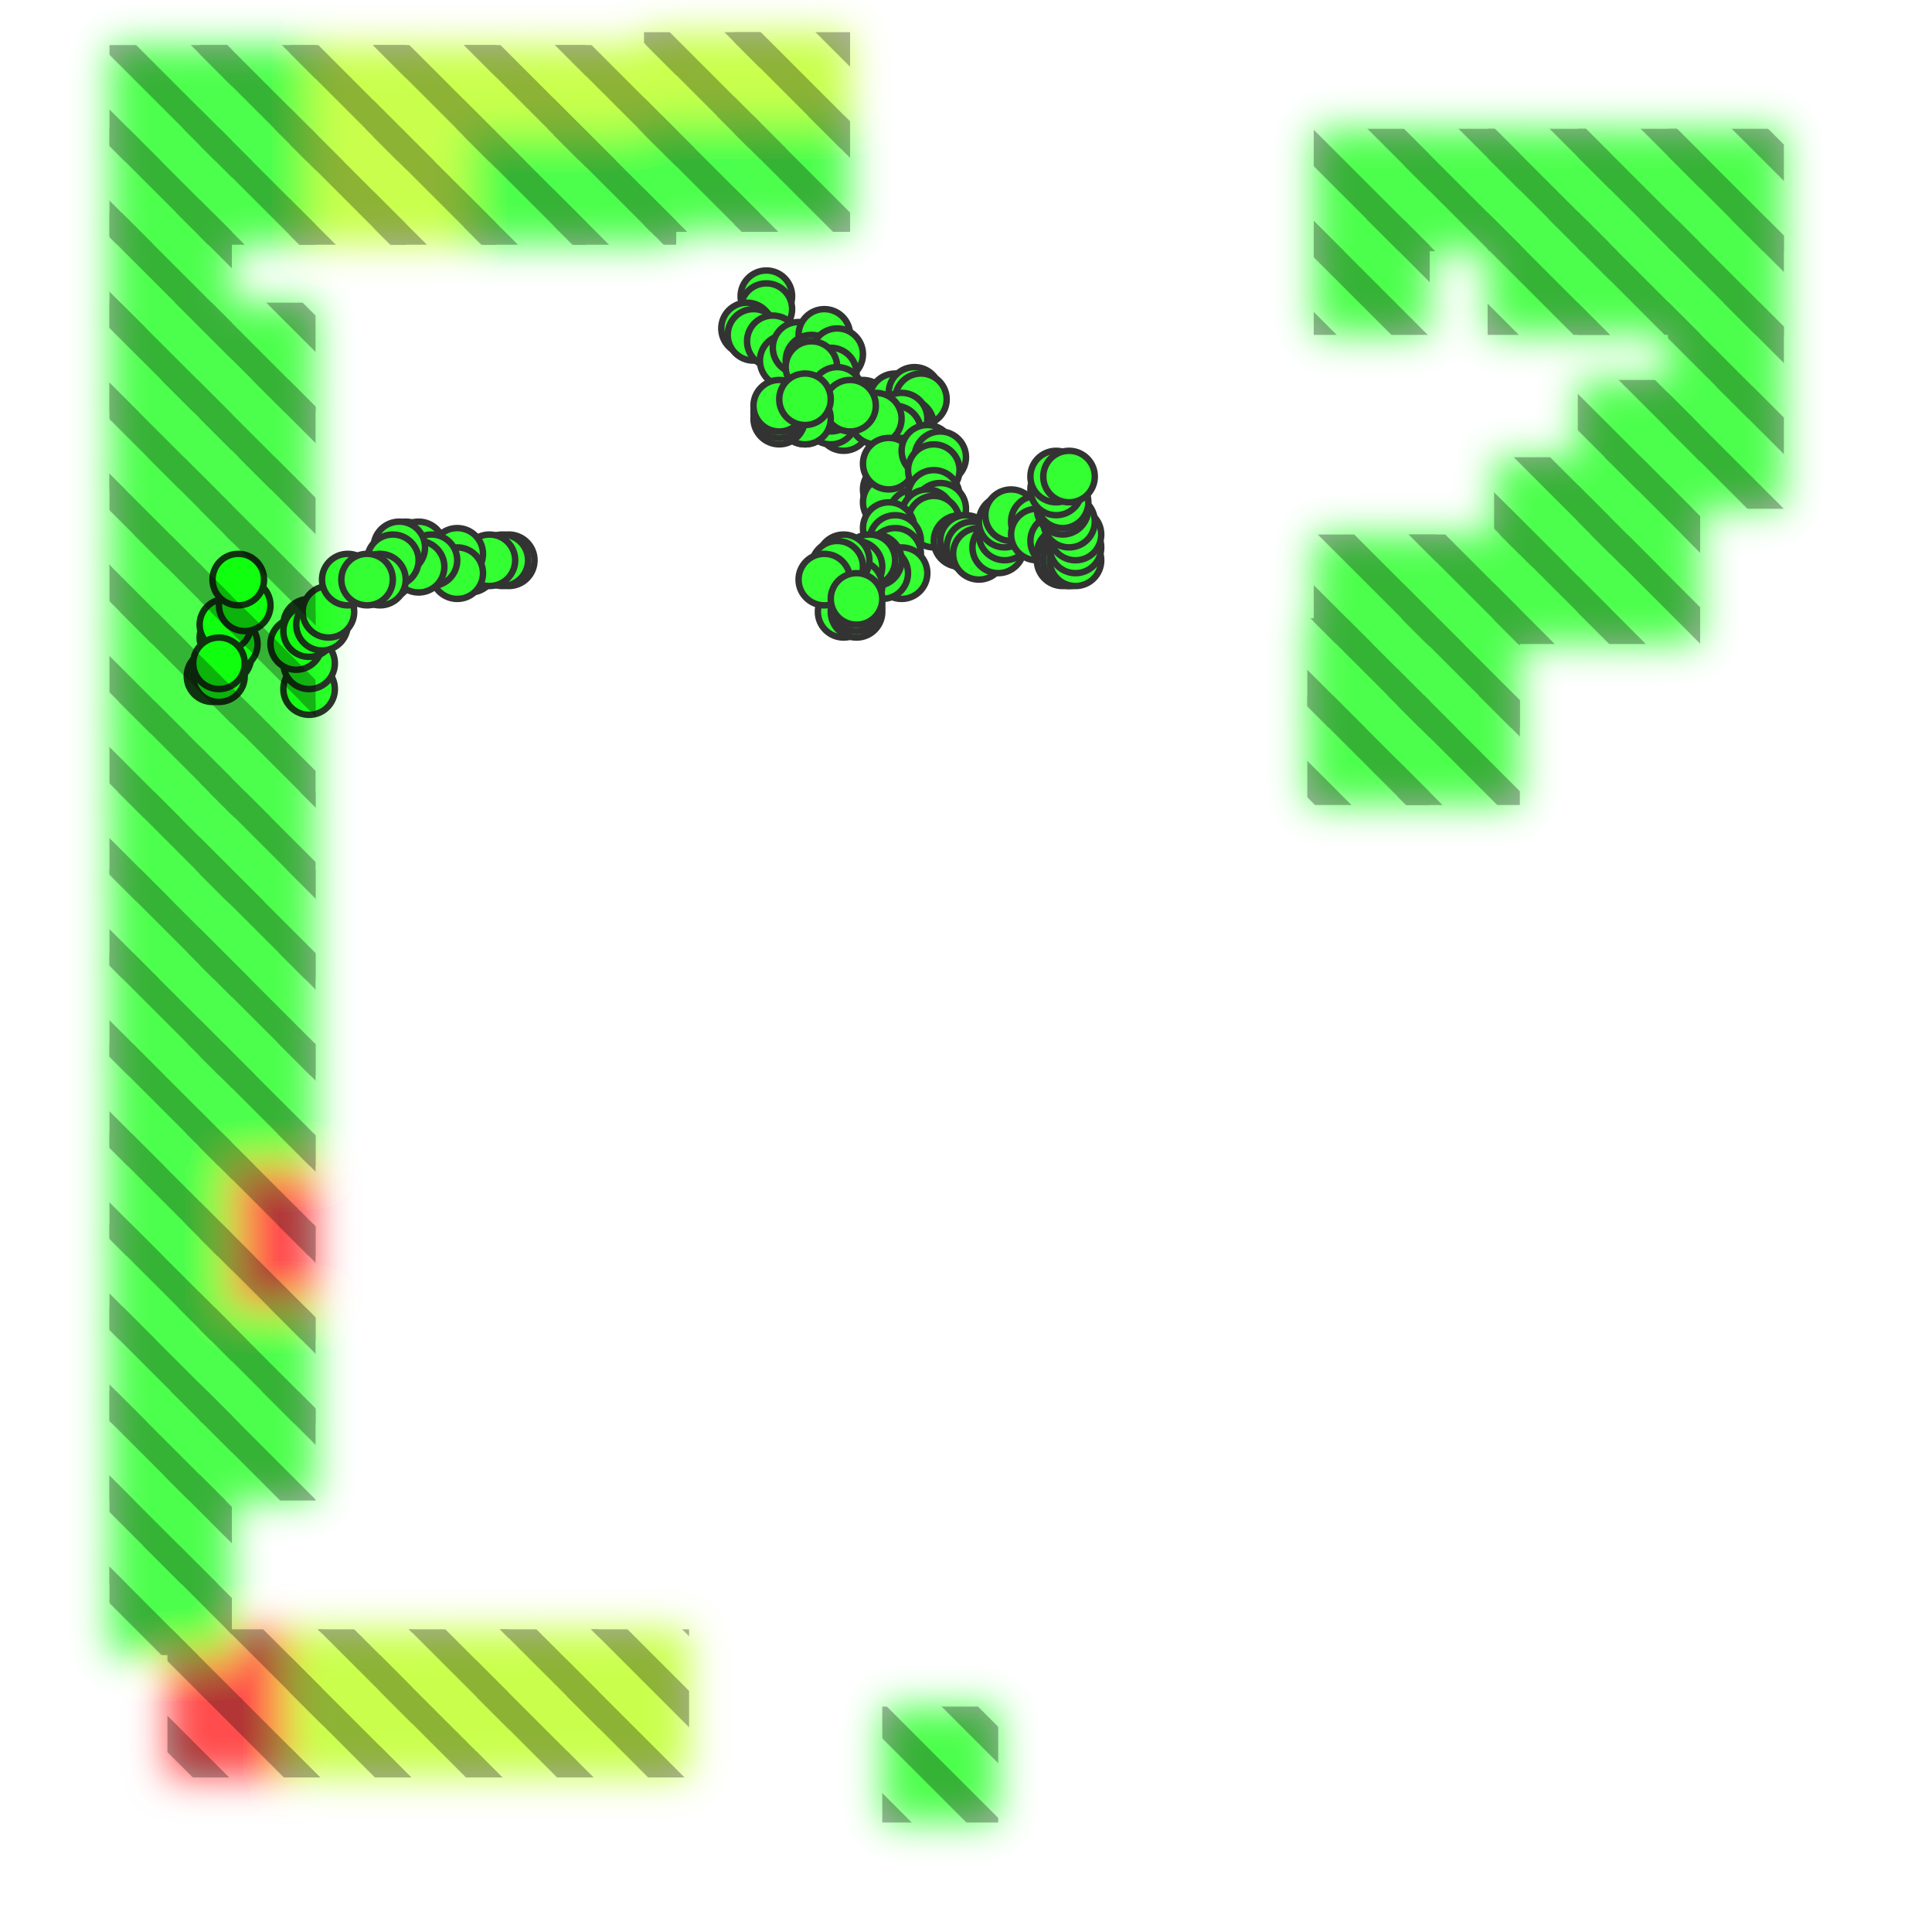
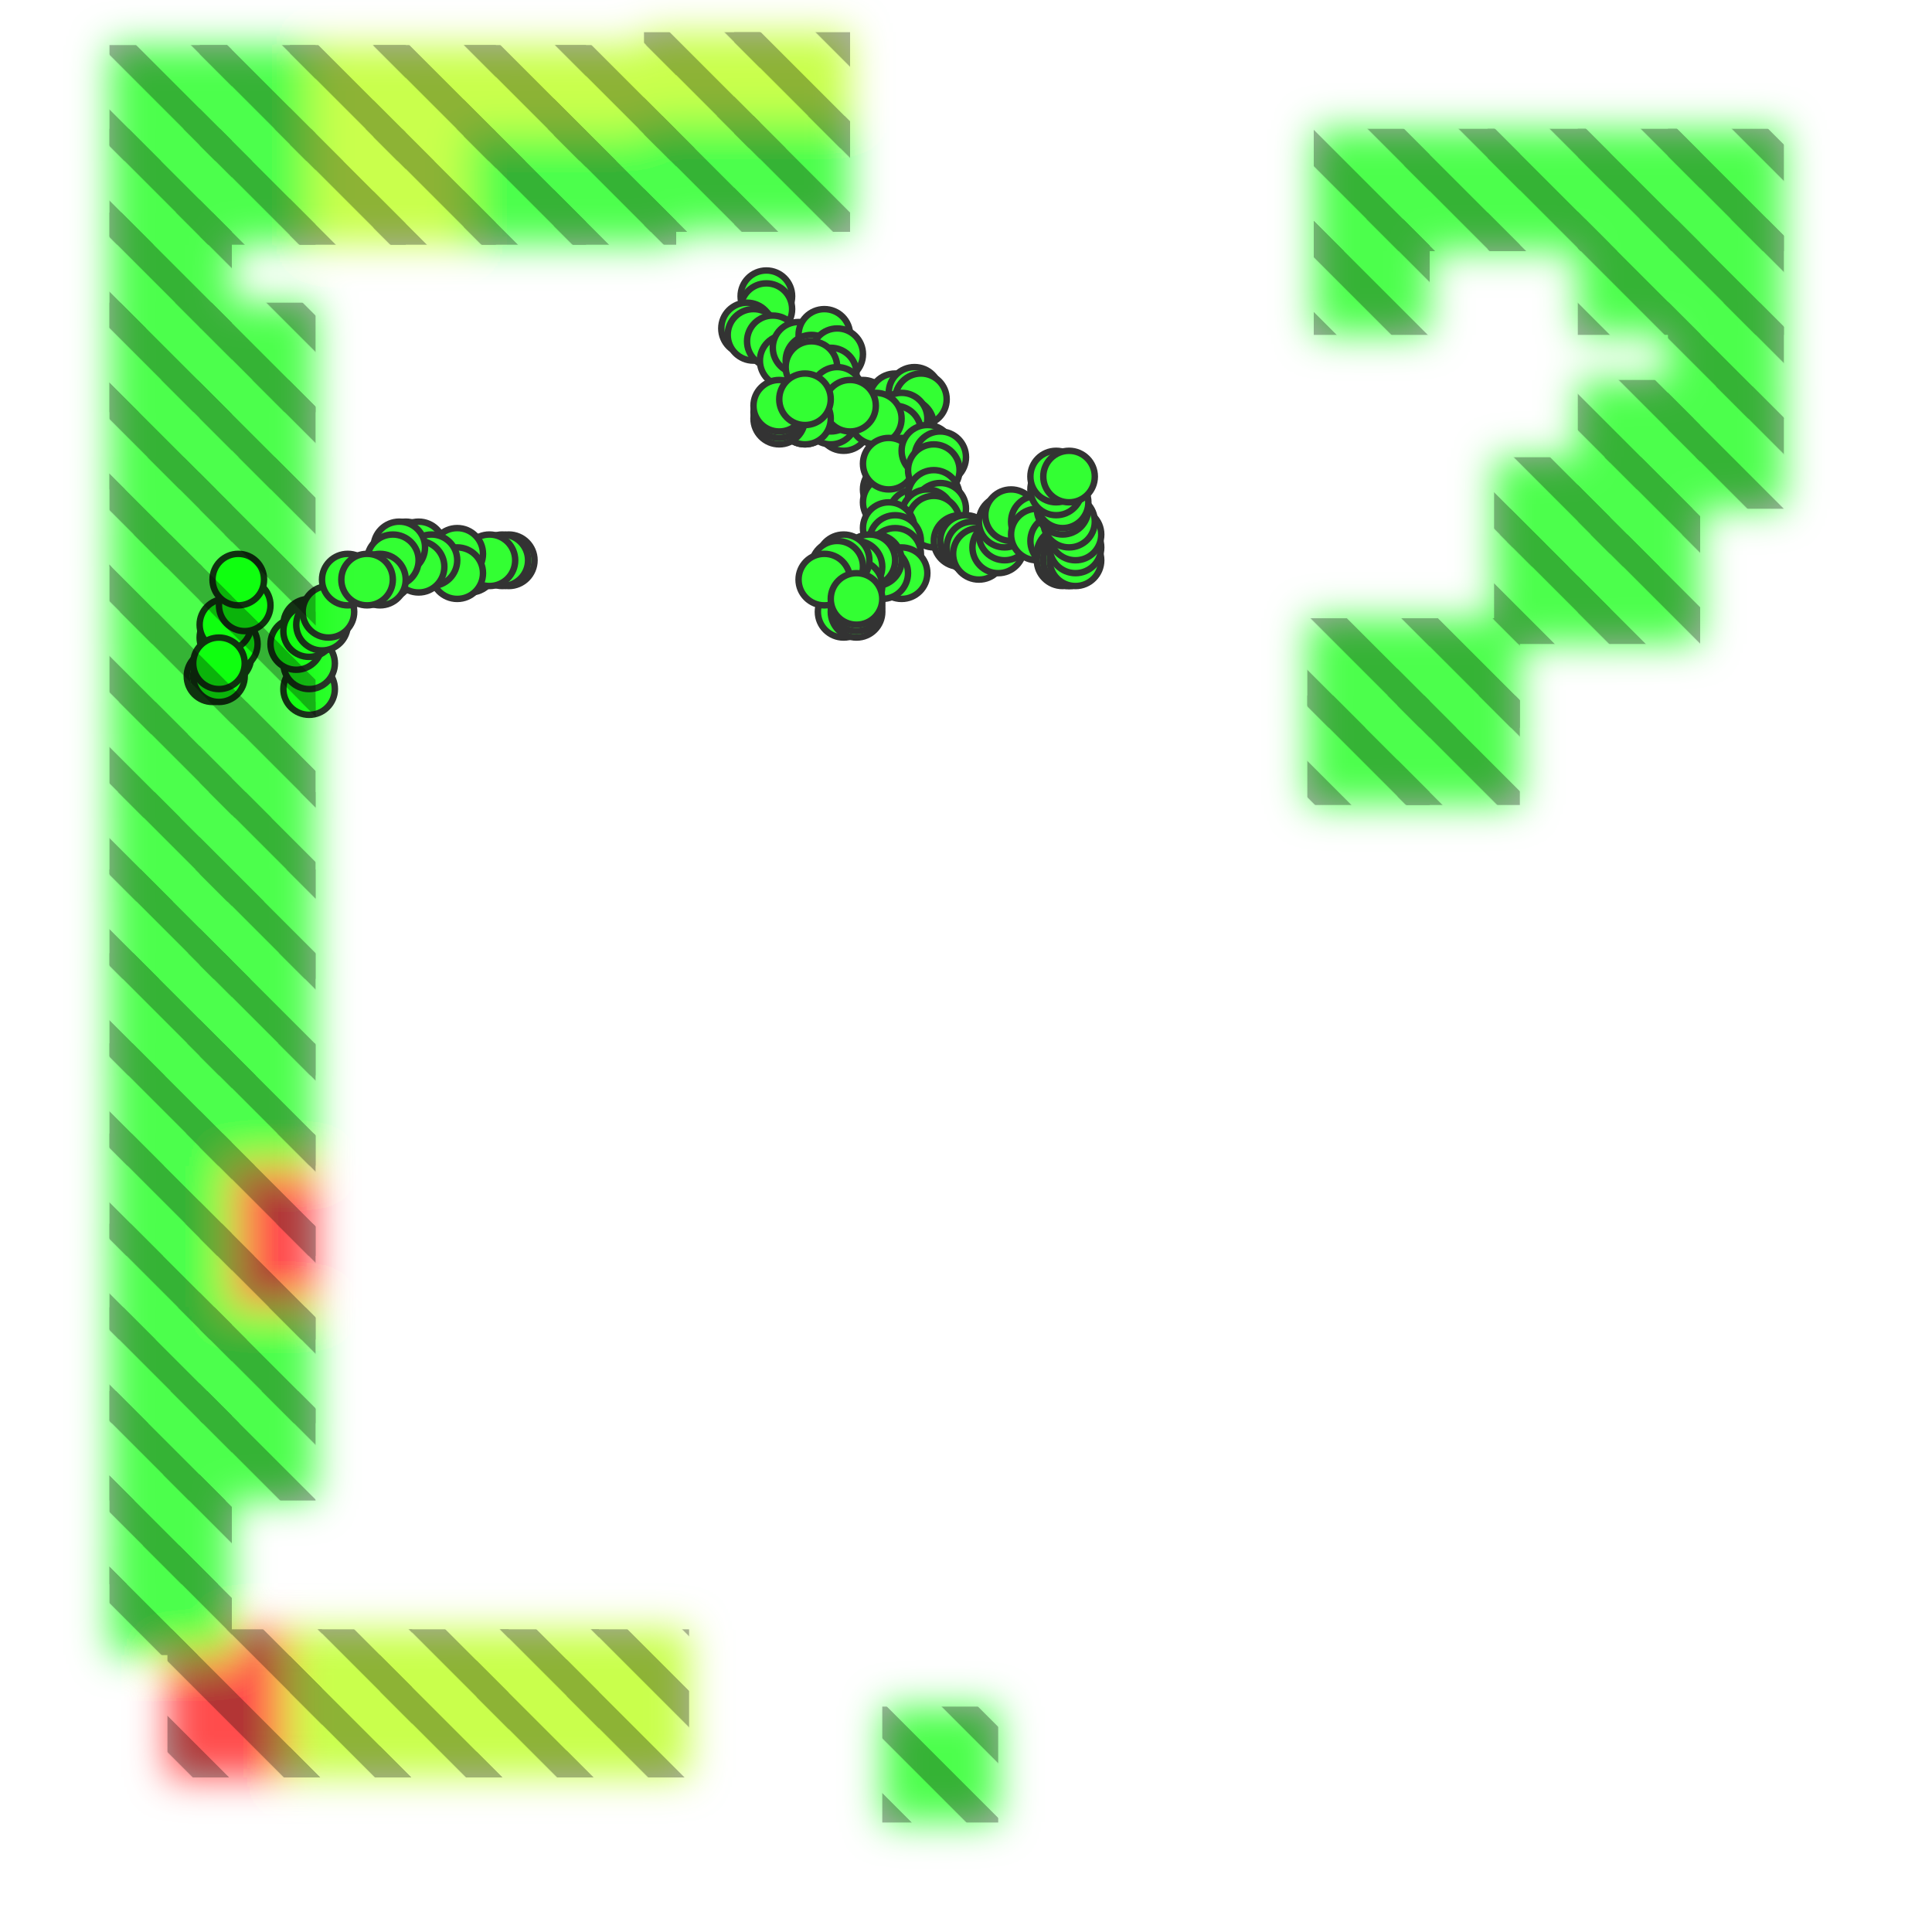
<svg xmlns="http://www.w3.org/2000/svg" width="300" height="300" viewBox="0 0 300 300" class="creatureMap" style="position:absolute;">
  <defs>
    <filter id="blur" x="-30%" y="-30%" width="160%" height="160%">
      <feGaussianBlur stdDeviation="3" />
    </filter>
    <pattern id="pattern-untameable" width="10" height="10" patternTransform="rotate(135)" patternUnits="userSpaceOnUse">
      <rect width="4" height="10" fill="black" />
    </pattern>
    <filter id="groupStroke">
      <feFlood result="outsideColor" flood-color="black" />
      <feMorphology in="SourceAlpha" operator="dilate" radius="2" />
      <feComposite result="strokeoutline1" in="outsideColor" operator="in" />
      <feComposite result="strokeoutline2" in="strokeoutline1" in2="SourceAlpha" operator="out" />
      <feGaussianBlur in="strokeoutline2" result="strokeblur" stdDeviation="1" />
    </filter>
    <style>
            .spawningMap-very-common { fill: #0F0; }
            .spawningMap-common { fill: #B2FF00; }
            .spawningMap-uncommon { fill: #FF0; }
            .spawningMap-very-uncommon { fill: #FC0; }
            .spawningMap-rare { fill: #F60; }
            .spawningMap-very-rare { fill: #F00; }
            .spawning-map-point { stroke:black; stroke-width:1; }
        </style>
  </defs>
  <g filter="url(#blur)" opacity="0.7">
    <g class="spawningMap-very-rare">
      <rect x="31" y="190" width="18" height="18" />
      <rect x="31" y="176" width="18" height="19" />
      <rect x="26" y="253" width="24" height="23" />
    </g>
    <g class="spawningMap-common">
      <rect x="45" y="20" width="18" height="18" />
      <rect x="58" y="20" width="19" height="18" />
      <rect x="45" y="7" width="18" height="18" />
      <rect x="58" y="7" width="19" height="18" />
      <rect x="45" y="253" width="19" height="23" />
      <rect x="59" y="253" width="20" height="23" />
      <rect x="72" y="7" width="19" height="18" />
      <rect x="86" y="7" width="19" height="18" />
      <rect x="100" y="5" width="18" height="18" />
      <rect x="114" y="5" width="18" height="18" />
      <rect x="74" y="253" width="19" height="23" />
      <rect x="88" y="253" width="19" height="23" />
    </g>
    <g class="spawningMap-very-common">
      <rect x="232" y="71" width="18" height="17" />
      <rect x="232" y="83" width="18" height="17" />
      <rect x="245" y="71" width="19" height="17" />
      <rect x="245" y="83" width="19" height="17" />
      <rect x="245" y="59" width="19" height="17" />
      <rect x="203" y="96" width="19" height="17" />
      <rect x="203" y="108" width="19" height="17" />
      <rect x="217" y="96" width="19" height="17" />
      <rect x="217" y="108" width="19" height="17" />
      <rect x="17" y="47" width="19" height="17" />
      <rect x="17" y="59" width="19" height="17" />
      <rect x="31" y="47" width="18" height="17" />
      <rect x="31" y="59" width="18" height="17" />
      <rect x="259" y="60" width="18" height="19" />
      <rect x="259" y="47" width="18" height="18" />
      <rect x="245" y="20" width="19" height="19" />
      <rect x="245" y="34" width="19" height="18" />
      <rect x="259" y="20" width="18" height="19" />
      <rect x="259" y="34" width="18" height="18" />
-       <rect x="204" y="83" width="19" height="17" />
      <rect x="137" y="265" width="18" height="18" />
      <rect x="17" y="71" width="19" height="17" />
      <rect x="17" y="83" width="19" height="17" />
-       <rect x="218" y="83" width="18" height="17" />
      <rect x="31" y="71" width="18" height="17" />
      <rect x="31" y="83" width="18" height="17" />
      <rect x="17" y="229" width="19" height="17" />
      <rect x="17" y="240" width="19" height="17" />
      <rect x="17" y="95" width="19" height="19" />
      <rect x="17" y="109" width="19" height="18" />
      <rect x="31" y="95" width="18" height="19" />
      <rect x="31" y="109" width="18" height="18" />
      <rect x="17" y="20" width="19" height="18" />
      <rect x="17" y="33" width="19" height="18" />
      <rect x="31" y="20" width="18" height="18" />
      <rect x="17" y="7" width="19" height="18" />
      <rect x="31" y="7" width="18" height="18" />
      <rect x="204" y="20" width="18" height="19" />
      <rect x="204" y="34" width="18" height="18" />
      <rect x="218" y="20" width="18" height="19" />
      <rect x="72" y="20" width="19" height="18" />
      <rect x="86" y="20" width="19" height="18" />
      <rect x="17" y="216" width="19" height="17" />
      <rect x="100" y="18" width="18" height="18" />
      <rect x="114" y="18" width="18" height="18" />
      <rect x="31" y="203" width="18" height="18" />
      <rect x="31" y="216" width="18" height="17" />
      <rect x="17" y="203" width="19" height="18" />
      <rect x="17" y="190" width="19" height="18" />
      <rect x="231" y="20" width="19" height="19" />
      <rect x="17" y="176" width="19" height="19" />
      <rect x="17" y="148" width="19" height="19" />
      <rect x="17" y="162" width="19" height="19" />
      <rect x="31" y="148" width="18" height="19" />
-       <rect x="231" y="34" width="19" height="18" />
      <rect x="31" y="162" width="18" height="19" />
      <rect x="17" y="123" width="19" height="17" />
      <rect x="17" y="135" width="19" height="17" />
      <rect x="31" y="123" width="18" height="17" />
      <rect x="31" y="135" width="18" height="17" />
      <rect x="234" y="79" width="6" height="6" />
    </g>
  </g>
  <g class="spawning-map-point" opacity="0.8">
    <g class="spawningMap-very-common">
      <circle cx="35" cy="99" r="4" />
      <circle cx="33" cy="105" r="4" />
      <circle cx="35" cy="102" r="4" />
      <circle cx="36" cy="100" r="4" />
      <circle cx="35" cy="97" r="4" />
      <circle cx="38" cy="94" r="4" />
      <circle cx="34" cy="105" r="4" />
      <circle cx="34" cy="103" r="4" />
      <circle cx="48" cy="107" r="4" />
      <circle cx="48" cy="103" r="4" />
      <circle cx="46" cy="100" r="4" />
      <circle cx="48" cy="97" r="4" />
      <circle cx="48" cy="98" r="4" />
      <circle cx="50" cy="97" r="4" />
      <circle cx="51" cy="95" r="4" />
      <circle cx="37" cy="90" r="4" />
      <circle cx="63" cy="85" r="4" />
      <circle cx="60" cy="89" r="4" />
      <circle cx="73" cy="88" r="4" />
      <circle cx="54" cy="90" r="4" />
      <circle cx="79" cy="87" r="4" />
      <circle cx="78" cy="87" r="4" />
      <circle cx="76" cy="87" r="4" />
      <circle cx="71" cy="86" r="4" />
      <circle cx="71" cy="89" r="4" />
      <circle cx="65" cy="85" r="4" />
      <circle cx="67" cy="87" r="4" />
      <circle cx="65" cy="88" r="4" />
      <circle cx="62" cy="85" r="4" />
      <circle cx="61" cy="87" r="4" />
      <circle cx="59" cy="90" r="4" />
      <circle cx="57" cy="90" r="4" />
      <circle cx="125" cy="65" r="4" />
      <circle cx="119" cy="46" r="4" />
      <circle cx="119" cy="48" r="4" />
      <circle cx="116" cy="51" r="4" />
      <circle cx="117" cy="52" r="4" />
      <circle cx="120" cy="53" r="4" />
      <circle cx="122" cy="56" r="4" />
      <circle cx="124" cy="54" r="4" />
      <circle cx="128" cy="52" r="4" />
      <circle cx="126" cy="56" r="4" />
      <circle cx="130" cy="55" r="4" />
      <circle cx="129" cy="58" r="4" />
      <circle cx="131" cy="63" r="4" />
      <circle cx="126" cy="57" r="4" />
      <circle cx="131" cy="66" r="4" />
      <circle cx="129" cy="65" r="4" />
      <circle cx="129" cy="63" r="4" />
      <circle cx="130" cy="61" r="4" />
      <circle cx="134" cy="63" r="4" />
      <circle cx="138" cy="63" r="4" />
      <circle cx="139" cy="62" r="4" />
      <circle cx="142" cy="61" r="4" />
      <circle cx="143" cy="62" r="4" />
      <circle cx="141" cy="66" r="4" />
      <circle cx="140" cy="65" r="4" />
      <circle cx="139" cy="67" r="4" />
      <circle cx="136" cy="65" r="4" />
      <circle cx="132" cy="63" r="4" />
      <circle cx="140" cy="72" r="4" />
      <circle cx="141" cy="73" r="4" />
      <circle cx="138" cy="76" r="4" />
      <circle cx="138" cy="78" r="4" />
      <circle cx="138" cy="72" r="4" />
      <circle cx="142" cy="80" r="4" />
      <circle cx="125" cy="65" r="4" />
      <circle cx="121" cy="65" r="4" />
      <circle cx="121" cy="64" r="4" />
      <circle cx="121" cy="63" r="4" />
      <circle cx="125" cy="62" r="4" />
      <circle cx="159" cy="81" r="4" />
      <circle cx="144" cy="70" r="4" />
      <circle cx="146" cy="71" r="4" />
      <circle cx="145" cy="73" r="4" />
      <circle cx="145" cy="77" r="4" />
      <circle cx="146" cy="79" r="4" />
      <circle cx="144" cy="80" r="4" />
      <circle cx="145" cy="81" r="4" />
      <circle cx="149" cy="84" r="4" />
      <circle cx="150" cy="84" r="4" />
      <circle cx="151" cy="85" r="4" />
      <circle cx="152" cy="86" r="4" />
      <circle cx="155" cy="85" r="4" />
      <circle cx="156" cy="83" r="4" />
      <circle cx="156" cy="81" r="4" />
      <circle cx="157" cy="80" r="4" />
      <circle cx="161" cy="81" r="4" />
      <circle cx="161" cy="83" r="4" />
      <circle cx="164" cy="84" r="4" />
      <circle cx="165" cy="86" r="4" />
      <circle cx="165" cy="87" r="4" />
      <circle cx="166" cy="87" r="4" />
      <circle cx="166" cy="87" r="4" />
      <circle cx="167" cy="87" r="4" />
      <circle cx="167" cy="85" r="4" />
      <circle cx="167" cy="83" r="4" />
      <circle cx="166" cy="81" r="4" />
      <circle cx="165" cy="79" r="4" />
      <circle cx="165" cy="78" r="4" />
      <circle cx="164" cy="76" r="4" />
      <circle cx="164" cy="74" r="4" />
      <circle cx="166" cy="74" r="4" />
      <circle cx="131" cy="95" r="4" />
      <circle cx="138" cy="82" r="4" />
      <circle cx="139" cy="84" r="4" />
      <circle cx="139" cy="86" r="4" />
      <circle cx="140" cy="89" r="4" />
      <circle cx="137" cy="89" r="4" />
      <circle cx="136" cy="87" r="4" />
      <circle cx="135" cy="87" r="4" />
      <circle cx="133" cy="88" r="4" />
      <circle cx="133" cy="91" r="4" />
      <circle cx="131" cy="87" r="4" />
      <circle cx="130" cy="88" r="4" />
      <circle cx="128" cy="90" r="4" />
      <circle cx="133" cy="95" r="4" />
      <circle cx="133" cy="94" r="4" />
      <circle cx="133" cy="93" r="4" />
    </g>
  </g>
  <g fill="url(#pattern-untameable)" opacity="0.3">
    <rect x="31" y="190" width="18" height="18" />
    <rect x="31" y="176" width="18" height="19" />
    <rect x="26" y="253" width="24" height="23" />
    <rect x="45" y="20" width="18" height="18" />
    <rect x="58" y="20" width="19" height="18" />
    <rect x="45" y="7" width="18" height="18" />
    <rect x="58" y="7" width="19" height="18" />
    <rect x="45" y="253" width="19" height="23" />
    <rect x="59" y="253" width="20" height="23" />
    <rect x="72" y="7" width="19" height="18" />
    <rect x="86" y="7" width="19" height="18" />
    <rect x="100" y="5" width="18" height="18" />
    <rect x="114" y="5" width="18" height="18" />
    <rect x="74" y="253" width="19" height="23" />
    <rect x="88" y="253" width="19" height="23" />
    <rect x="232" y="71" width="18" height="17" />
    <rect x="232" y="83" width="18" height="17" />
    <rect x="245" y="71" width="19" height="17" />
    <rect x="245" y="83" width="19" height="17" />
    <rect x="245" y="59" width="19" height="17" />
    <rect x="203" y="96" width="19" height="17" />
    <rect x="203" y="108" width="19" height="17" />
    <rect x="217" y="96" width="19" height="17" />
    <rect x="217" y="108" width="19" height="17" />
    <rect x="17" y="47" width="19" height="17" />
    <rect x="17" y="59" width="19" height="17" />
    <rect x="31" y="47" width="18" height="17" />
    <rect x="31" y="59" width="18" height="17" />
    <rect x="259" y="60" width="18" height="19" />
    <rect x="259" y="47" width="18" height="18" />
    <rect x="245" y="20" width="19" height="19" />
    <rect x="245" y="34" width="19" height="18" />
    <rect x="259" y="20" width="18" height="19" />
    <rect x="259" y="34" width="18" height="18" />
-     <rect x="204" y="83" width="19" height="17" />
    <rect x="137" y="265" width="18" height="18" />
    <rect x="17" y="71" width="19" height="17" />
    <rect x="17" y="83" width="19" height="17" />
-     <rect x="218" y="83" width="18" height="17" />
    <rect x="31" y="71" width="18" height="17" />
    <rect x="31" y="83" width="18" height="17" />
    <rect x="17" y="229" width="19" height="17" />
    <rect x="17" y="240" width="19" height="17" />
    <rect x="17" y="95" width="19" height="19" />
    <rect x="17" y="109" width="19" height="18" />
    <rect x="31" y="95" width="18" height="19" />
    <rect x="31" y="109" width="18" height="18" />
    <rect x="17" y="20" width="19" height="18" />
    <rect x="17" y="33" width="19" height="18" />
    <rect x="31" y="20" width="18" height="18" />
    <rect x="17" y="7" width="19" height="18" />
    <rect x="31" y="7" width="18" height="18" />
    <rect x="204" y="20" width="18" height="19" />
    <rect x="204" y="34" width="18" height="18" />
    <rect x="218" y="20" width="18" height="19" />
    <rect x="72" y="20" width="19" height="18" />
    <rect x="86" y="20" width="19" height="18" />
    <rect x="17" y="216" width="19" height="17" />
    <rect x="100" y="18" width="18" height="18" />
    <rect x="114" y="18" width="18" height="18" />
    <rect x="31" y="203" width="18" height="18" />
    <rect x="31" y="216" width="18" height="17" />
    <rect x="17" y="203" width="19" height="18" />
    <rect x="17" y="190" width="19" height="18" />
    <rect x="231" y="20" width="19" height="19" />
    <rect x="17" y="176" width="19" height="19" />
    <rect x="17" y="148" width="19" height="19" />
    <rect x="17" y="162" width="19" height="19" />
    <rect x="31" y="148" width="18" height="19" />
-     <rect x="231" y="34" width="19" height="18" />
    <rect x="31" y="162" width="18" height="19" />
    <rect x="17" y="123" width="19" height="17" />
    <rect x="17" y="135" width="19" height="17" />
    <rect x="31" y="123" width="18" height="17" />
    <rect x="31" y="135" width="18" height="17" />
    <rect x="234" y="79" width="6" height="6" />
  </g>
</svg>
